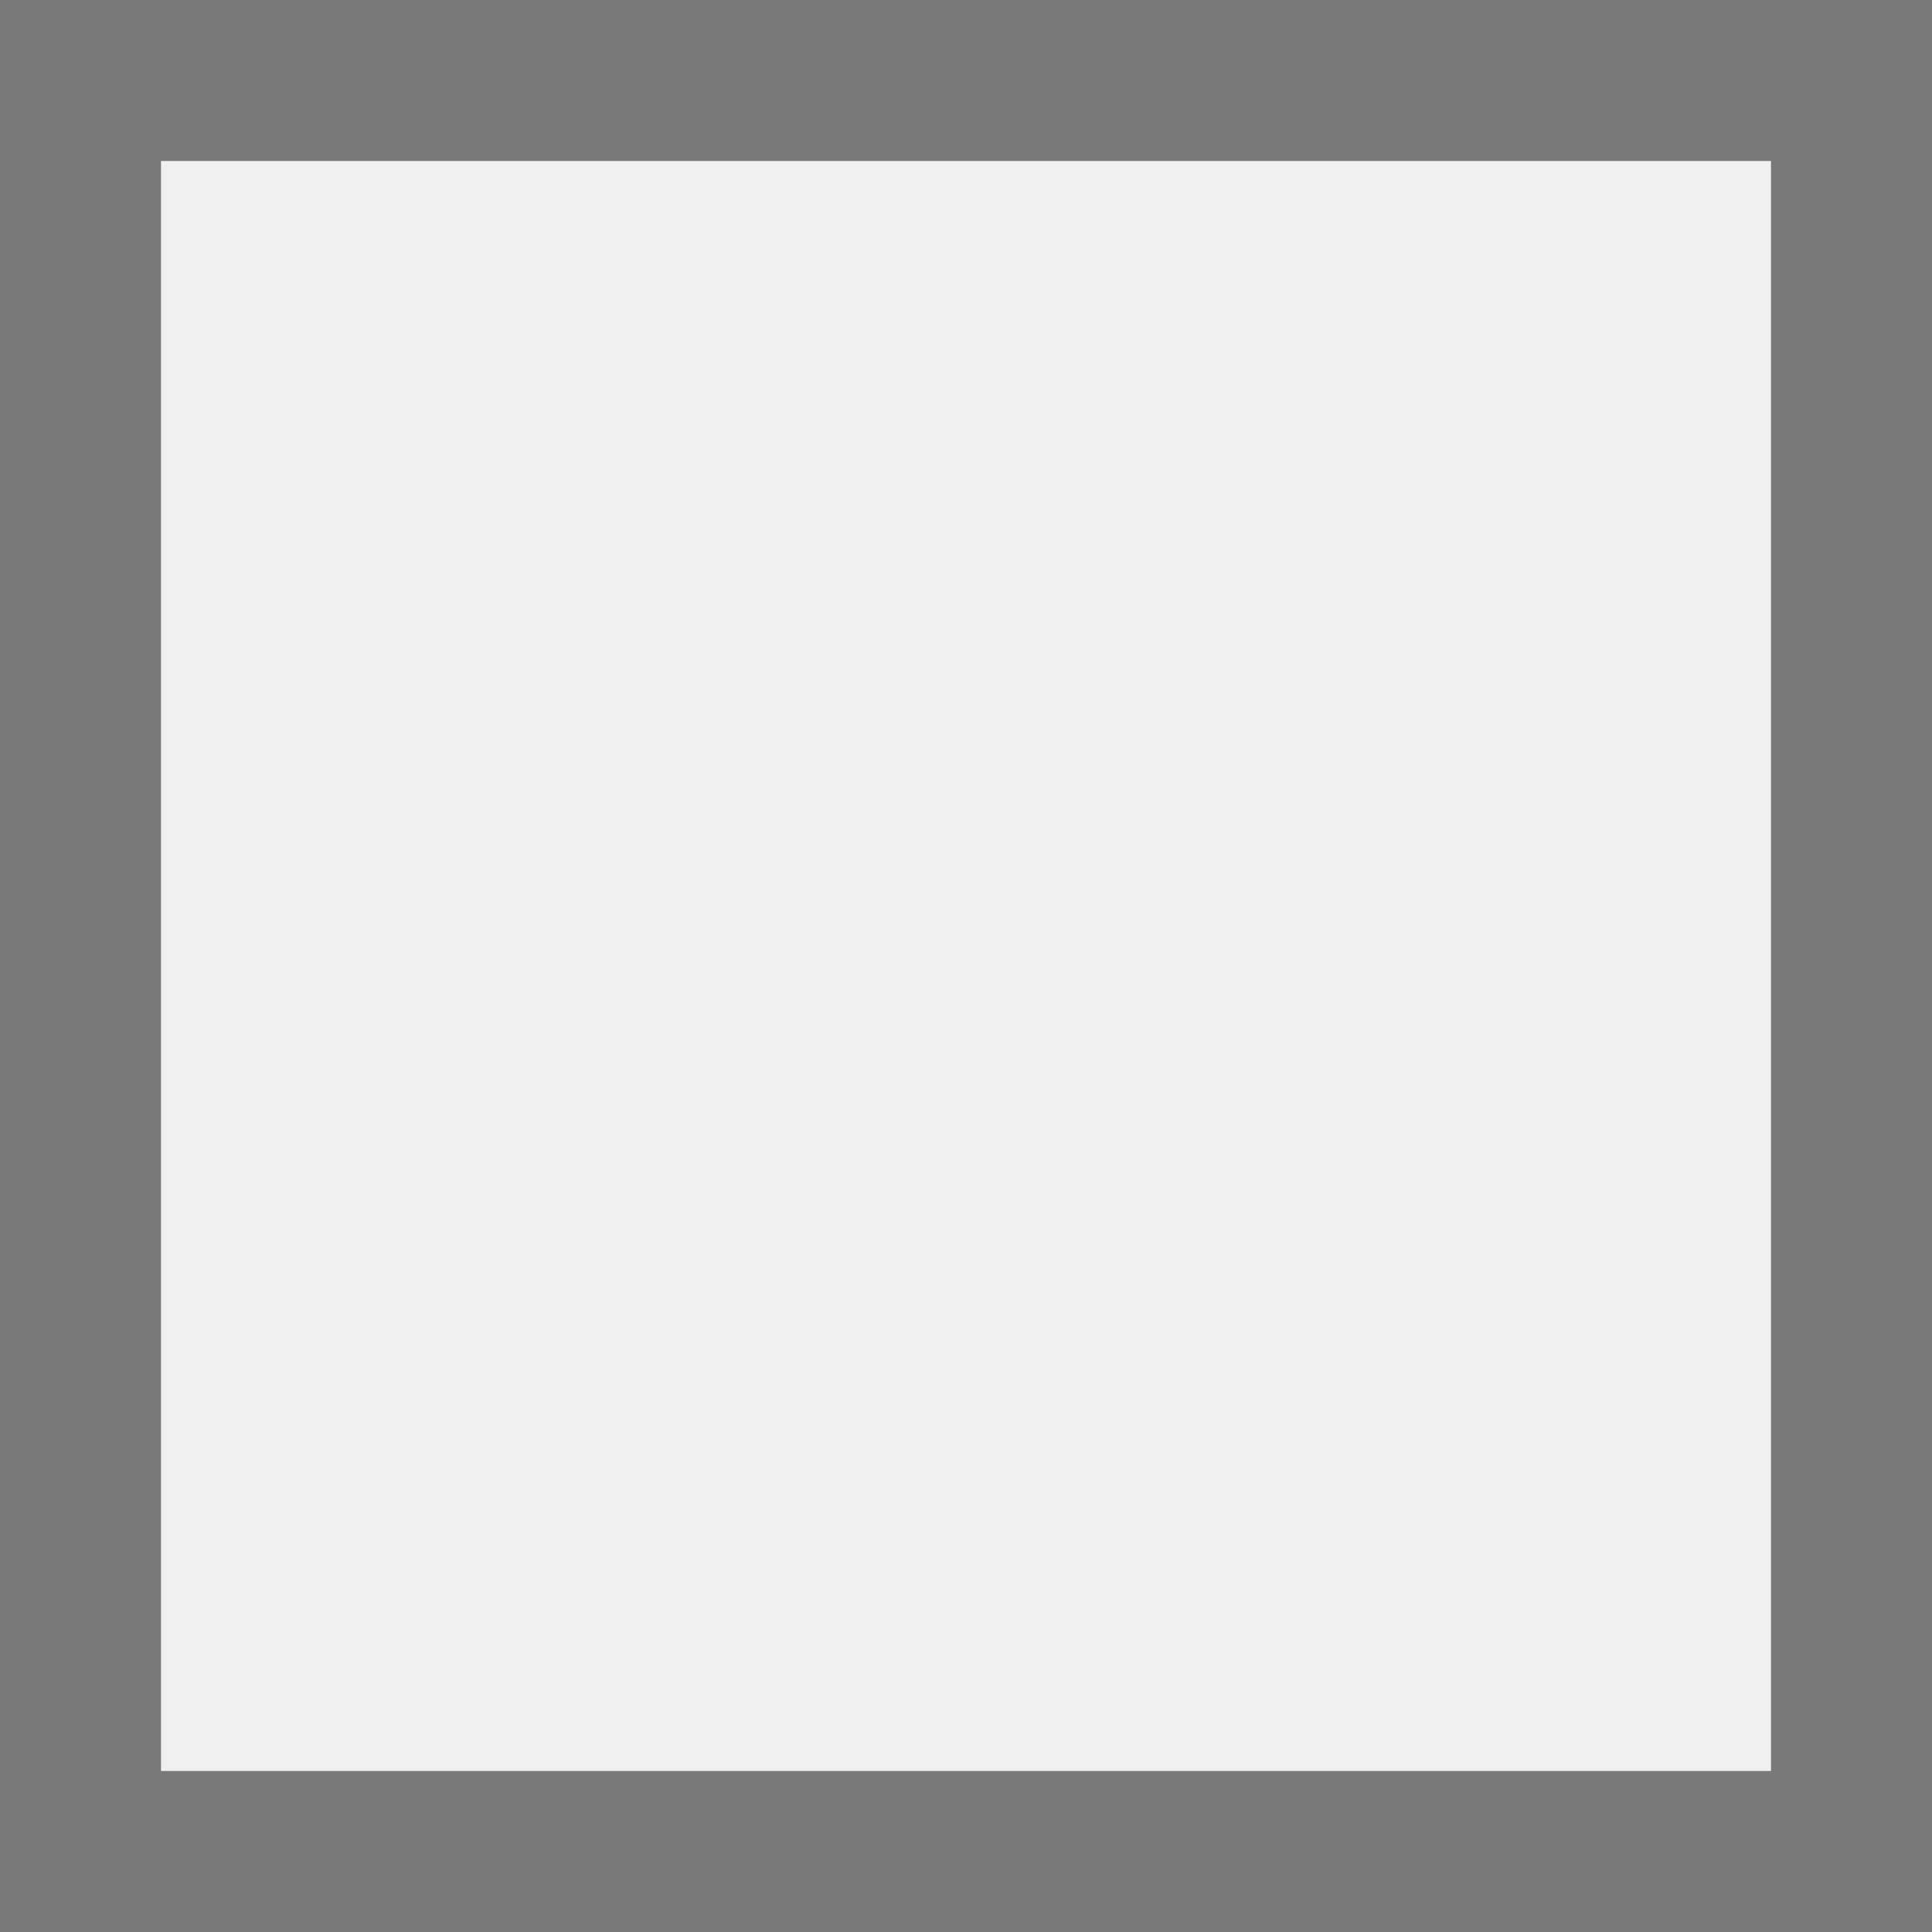
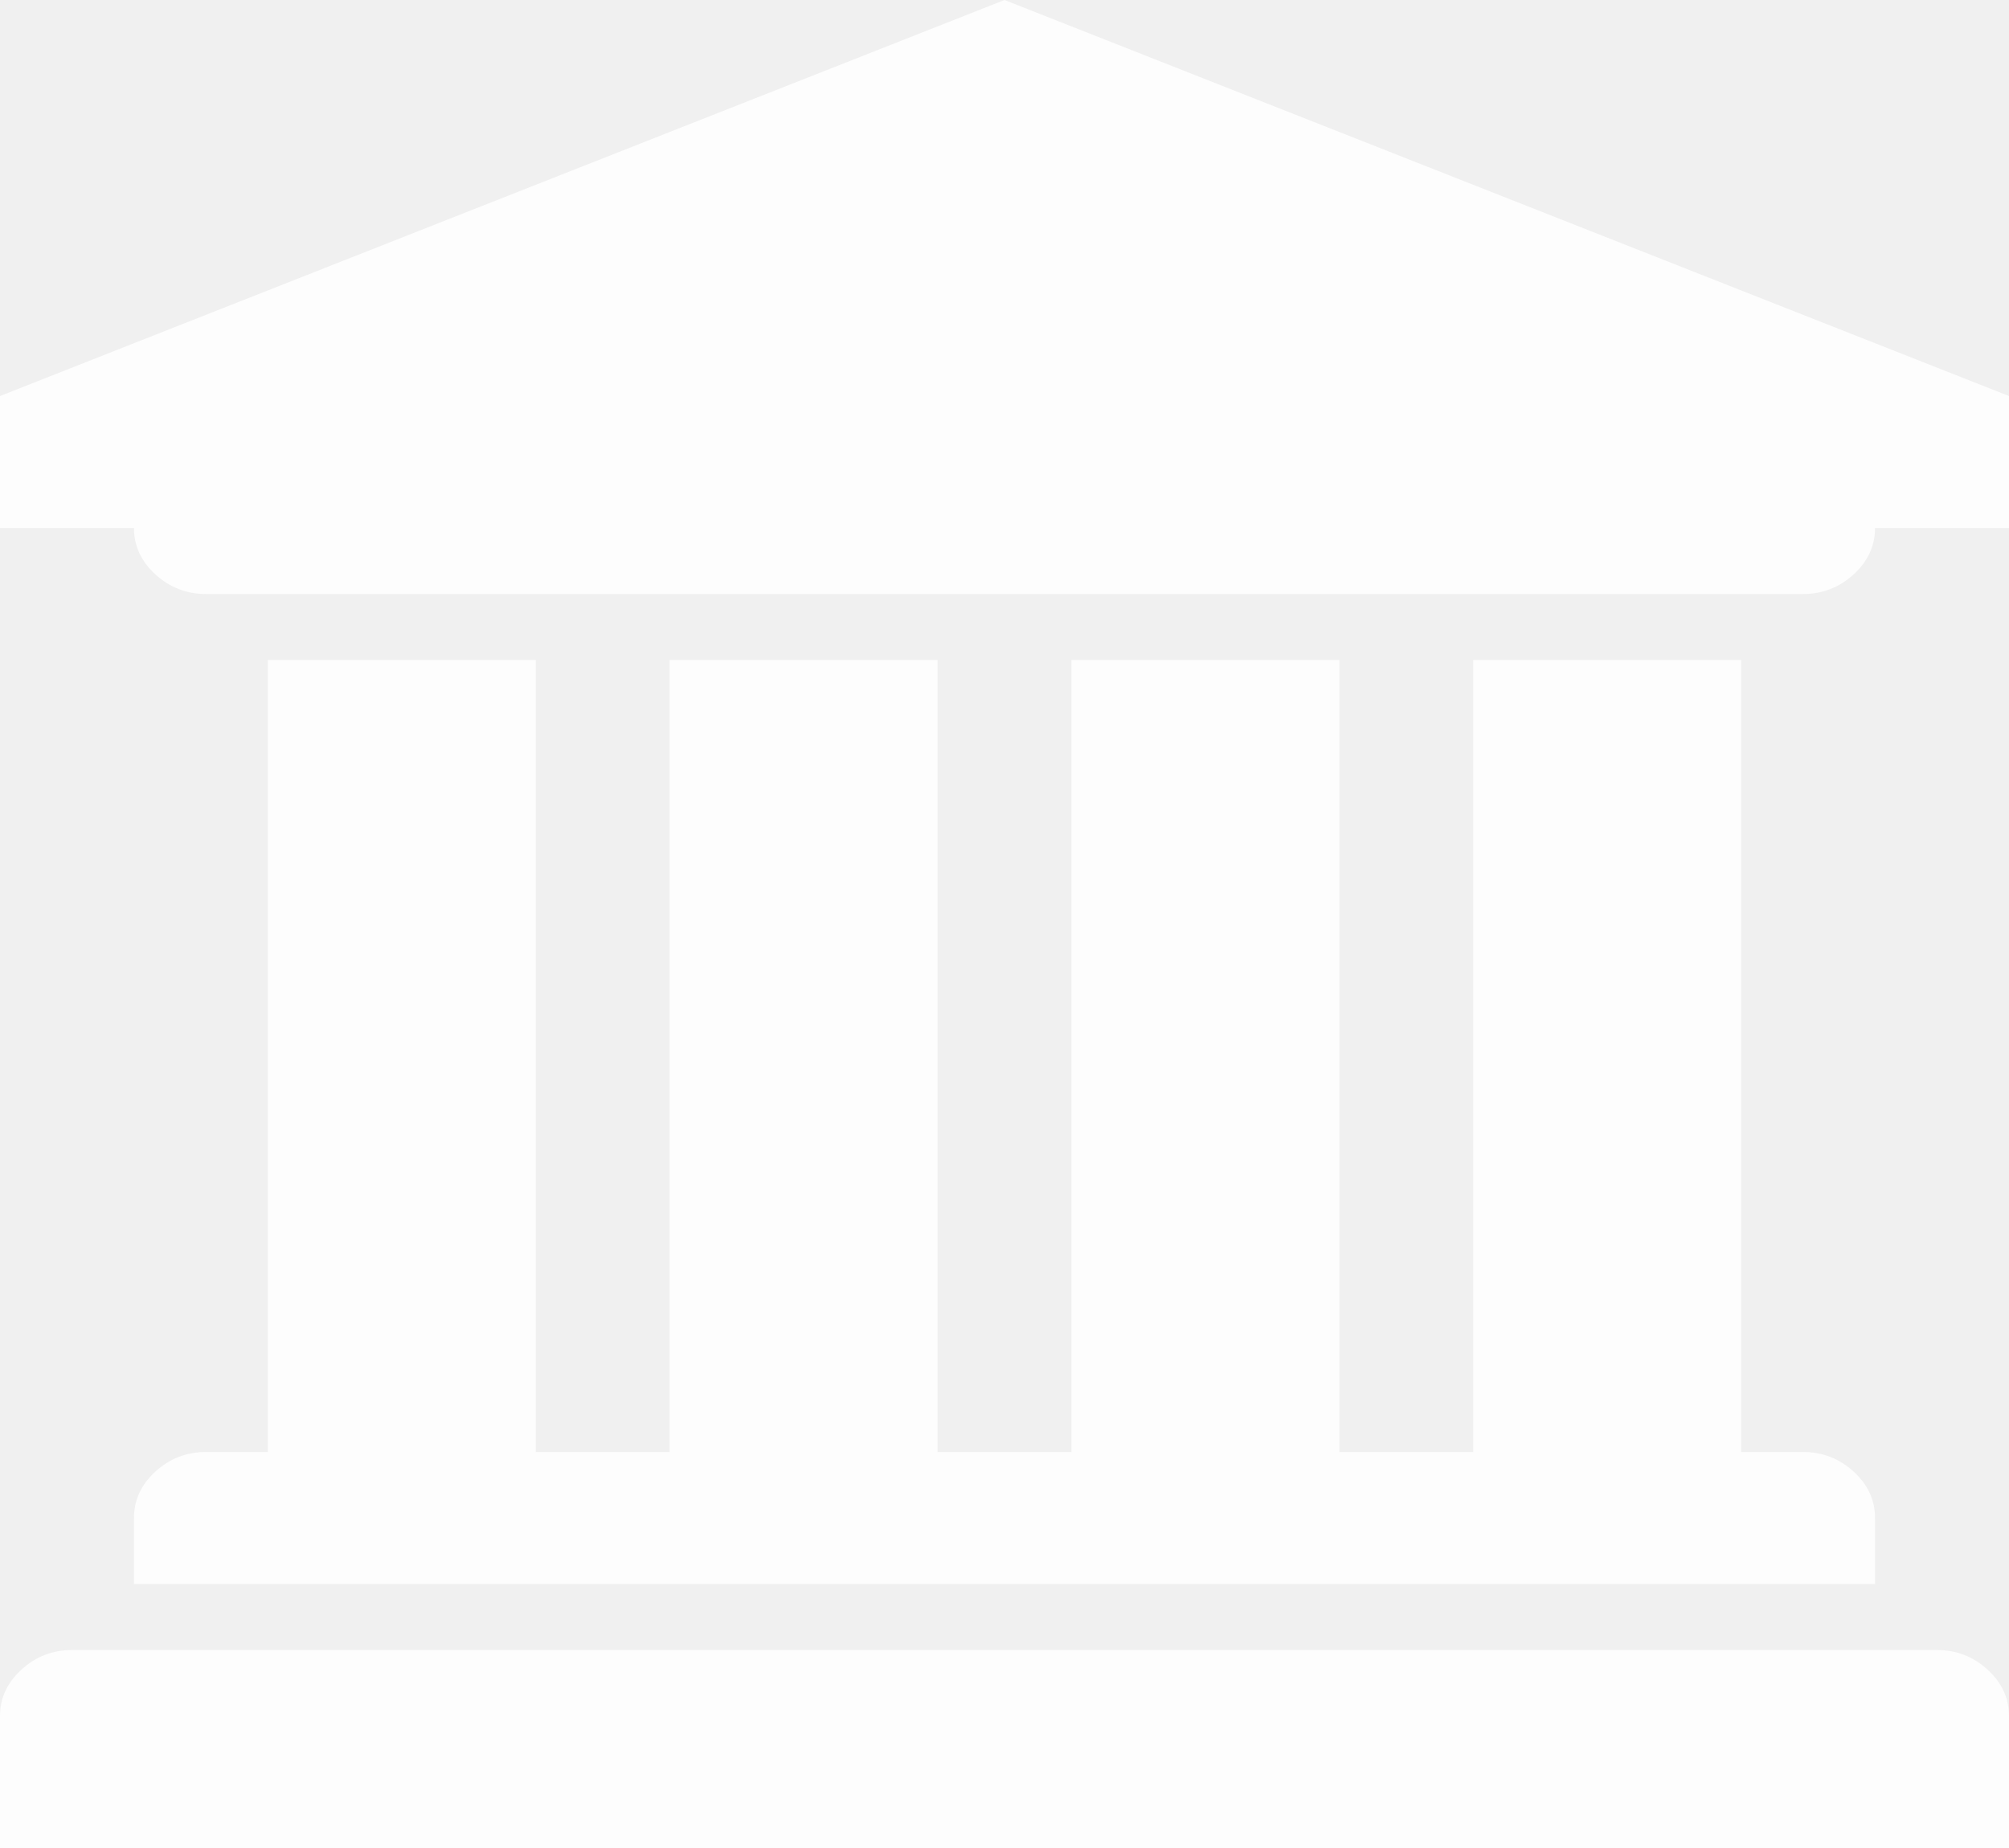
- <svg xmlns="http://www.w3.org/2000/svg" version="1.1" width="12px" height="12px" viewBox="706 513  12 12">
-   <path d="M 706.5 513.5  L 717.5 513.5  L 717.5 524.5  L 706.5 524.5  L 706.5 513.5  Z " fill-rule="nonzero" fill="#ffffff" stroke="none" fill-opacity="0" />
-   <path d="M 706.5 513.5  L 717.5 513.5  L 717.5 524.5  L 706.5 524.5  L 706.5 513.5  Z " stroke-width="1" stroke="#797979" fill="none" />
+ <svg xmlns="http://www.w3.org/2000/svg" version="1.1" width="25px" height="23px">
+   <g transform="matrix(1 0 0 1 -416 -627 )">
+     <path d="M 0 4.929  L 12.5 0  L 25 4.929  L 25 6.571  L 23.333 6.571  C 23.333 6.794  23.244 6.986  23.066 7.149  C 22.888 7.312  22.678 7.393  22.435 7.393  L 2.565 7.393  C 2.322 7.393  2.112 7.312  1.934 7.149  C 1.756 6.986  1.667 6.794  1.667 6.571  L 0 6.571  L 0 4.929  Z M 3.333 18.071  L 3.333 8.214  L 6.667 8.214  L 6.667 18.071  L 8.333 18.071  L 8.333 8.214  L 11.667 8.214  L 11.667 18.071  L 13.333 18.071  L 13.333 8.214  L 16.667 8.214  L 16.667 18.071  L 18.333 18.071  L 18.333 8.214  L 21.667 8.214  L 21.667 18.071  L 22.435 18.071  C 22.678 18.071  22.888 18.153  23.066 18.315  C 23.244 18.478  23.333 18.67  23.333 18.893  L 23.333 19.714  L 1.667 19.714  L 1.667 18.893  C 1.667 18.67  1.756 18.478  1.934 18.315  C 2.112 18.153  2.322 18.071  2.565 18.071  L 3.333 18.071  Z M 0.898 20.536  L 24.102 20.536  C 24.345 20.536  24.555 20.617  24.733 20.78  C 24.911 20.942  25 21.135  25 21.357  L 25 23  L 0 23  L 0 21.357  C 0 21.135  0.089 20.942  0.267 20.78  C 0.445 20.617  0.655 20.536  0.898 20.536  Z " fill-rule="nonzero" fill="#fdfdfd" stroke="none" transform="matrix(1 0 0 1 416 627 )" />
+   </g>
</svg>
